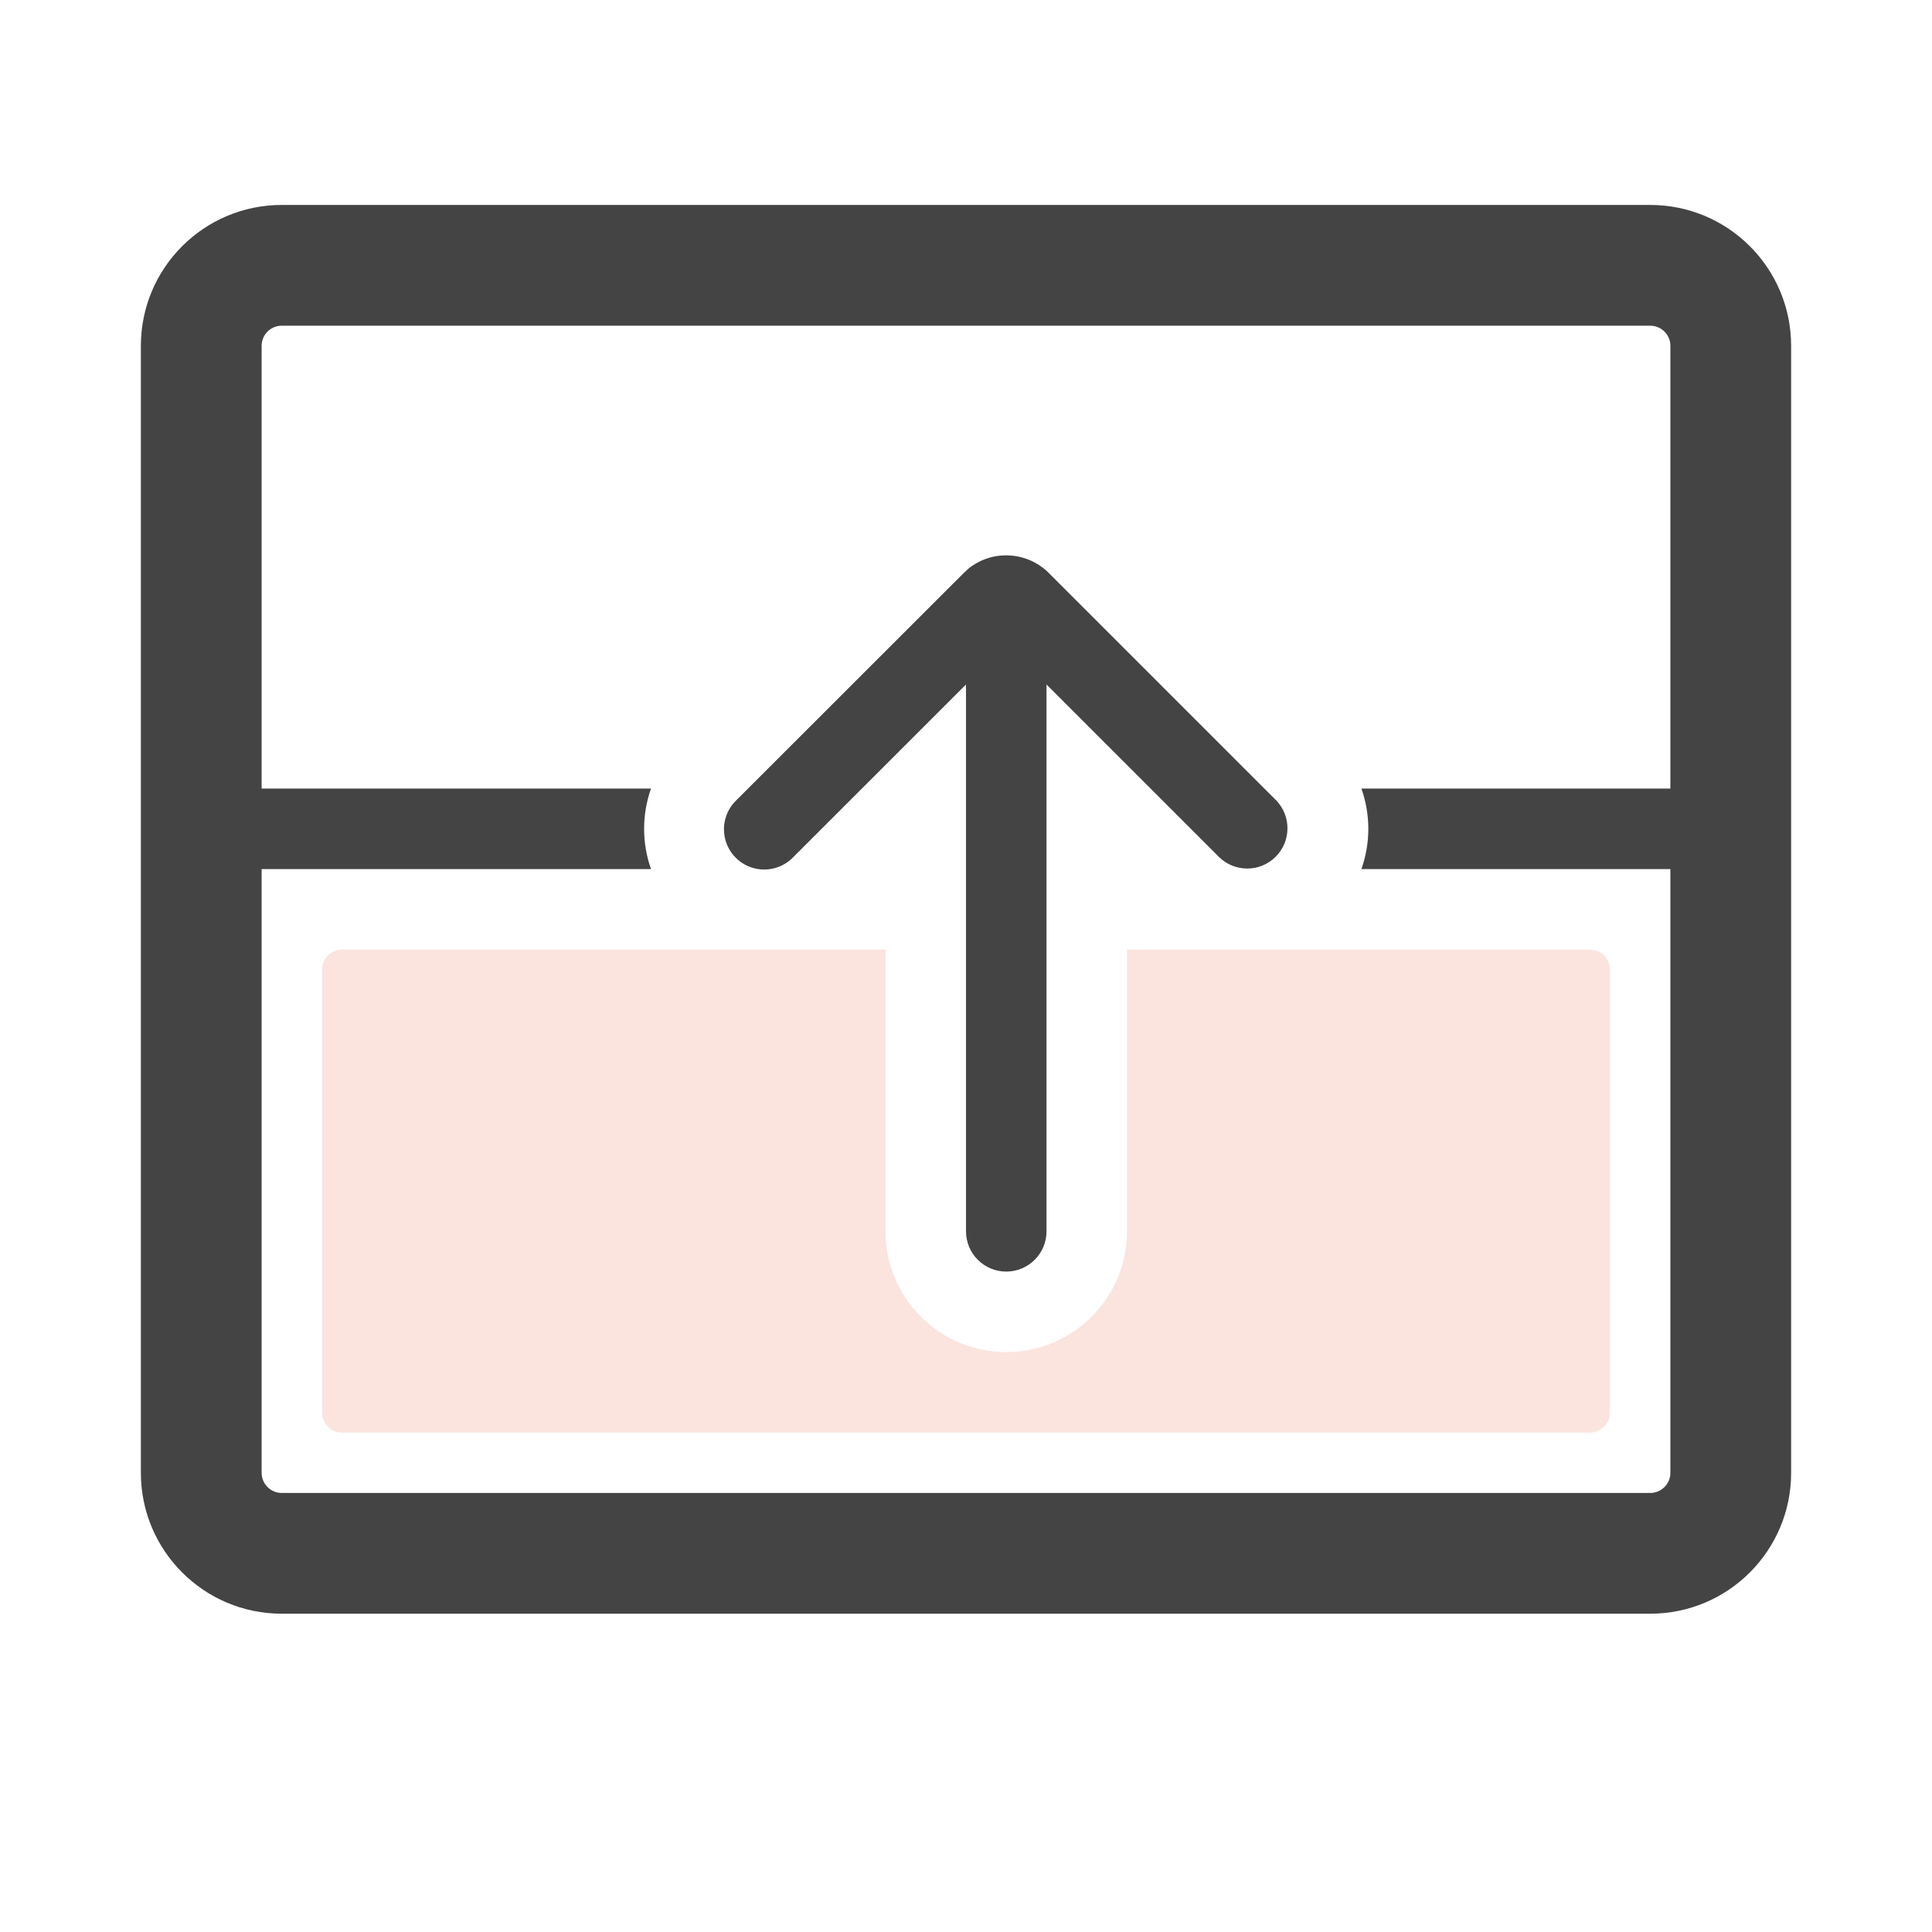
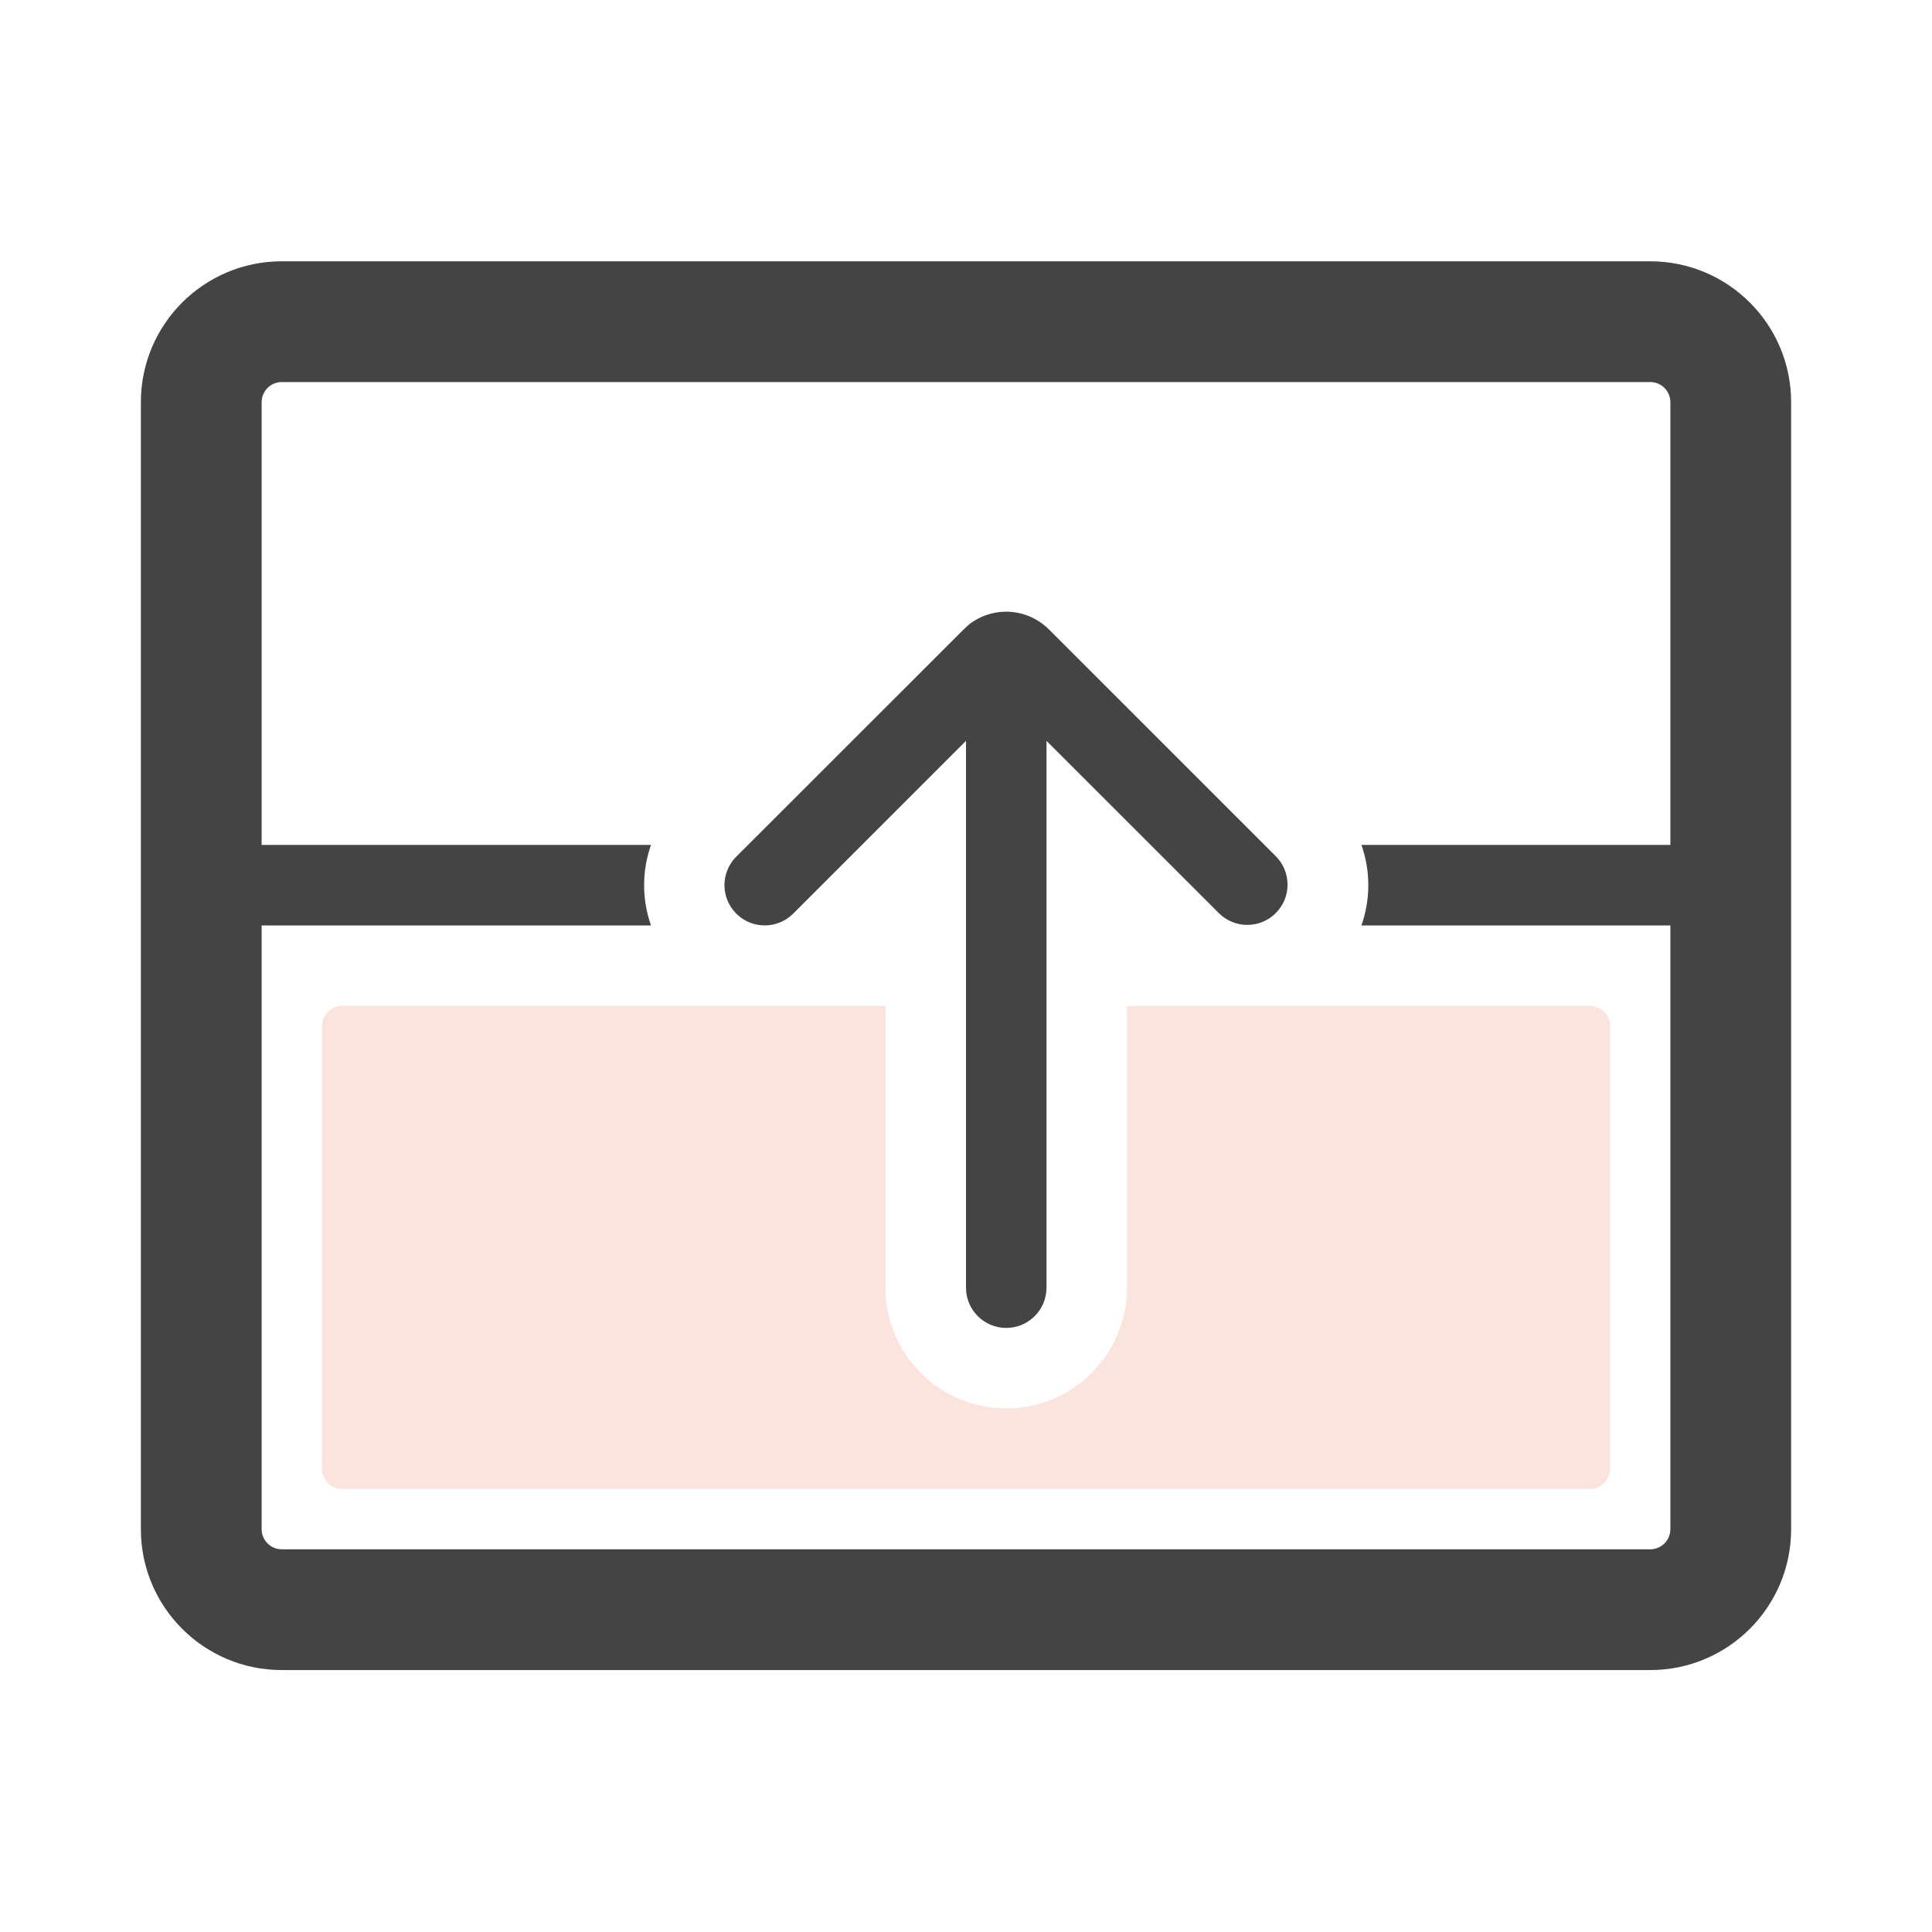
<svg xmlns="http://www.w3.org/2000/svg" width="24" height="24" fill="none" viewBox="0 0 24 24">
  <g class="icon-transition-wipe">
-     <path fill="#FBE4DE" d="M11 11.796v3.5a1.5 1.5 0 0 0 3 0v-3.5h5.75a.25.25 0 0 1 .25.25v5.5a.25.25 0 0 1-.25.25H4.25a.25.25 0 0 1-.25-.25v-5.5a.25.25 0 0 1 .25-.25H11Z" class="icon-fill-red-brend-secondary" />
-     <g class="icon-stroke-gray-primary">
-       <path fill="#444" d="M12.026 7.067a.75.75 0 0 1 1.004.052l2.823 2.823a.5.5 0 0 1-.707.707L13 8.503v6.793a.5.5 0 0 1-1 0V8.503l-2.147 2.146a.5.5 0 1 1-.707-.707L11.97 7.12l.056-.052Z" />
-       <path fill="#444" fill-rule="evenodd" d="M1.75 4.296c0-.967.784-1.75 1.75-1.75h17c.966 0 1.75.783 1.75 1.75v14a1.75 1.75 0 0 1-1.75 1.75h-17a1.75 1.75 0 0 1-1.75-1.75v-14Zm1.5 14c0 .138.112.25.25.25h17a.25.25 0 0 0 .25-.25v-14a.25.25 0 0 0-.25-.25h-17a.25.25 0 0 0-.25.25v14Z" clip-rule="evenodd" />
-       <path fill="#444" d="M8.087 9.796a1.503 1.503 0 0 0 0 1H2.5v-1h5.587Zm13.413 1h-4.588a1.502 1.502 0 0 0 0-1H21.5v1Z" />
-     </g>
+     <path fill="#FBE4DE" d="M19.75 12.496a.25.25 0 0 1 .25.25v5.5a.25.25 0 0 1-.25.25H4.25a.25.25 0 0 1-.25-.25v-5.5a.25.25 0 0 1 .25-.25H11v3.5a1.5 1.5 0 0 0 3 0v-3.5h5.75Z" class="icon-fill-red-brend-transition-secondary" />
+     <path fill="#444" d="M20.5 3.246c.966 0 1.75.783 1.75 1.75v14a1.75 1.75 0 0 1-1.75 1.75h-17a1.75 1.75 0 0 1-1.75-1.75v-14c0-.967.784-1.75 1.75-1.75h17Zm-17 1.5a.25.25 0 0 0-.25.25v5.5h4.837a1.503 1.503 0 0 0 0 1H3.25v7.5c0 .138.112.25.25.25h17a.25.25 0 0 0 .25-.25v-7.5h-3.838a1.502 1.502 0 0 0 0-1h3.838v-5.5a.25.25 0 0 0-.25-.25h-17Zm8.526 3.021a.75.75 0 0 1 1.004.052l2.824 2.823a.5.5 0 0 1-.707.707L13 9.203v6.793a.5.5 0 0 1-1 0V9.203l-2.146 2.146a.5.5 0 0 1-.708-.707L11.97 7.82l.056-.052Z" class="icon-stroke-gray-primary" />
  </g>
</svg>
